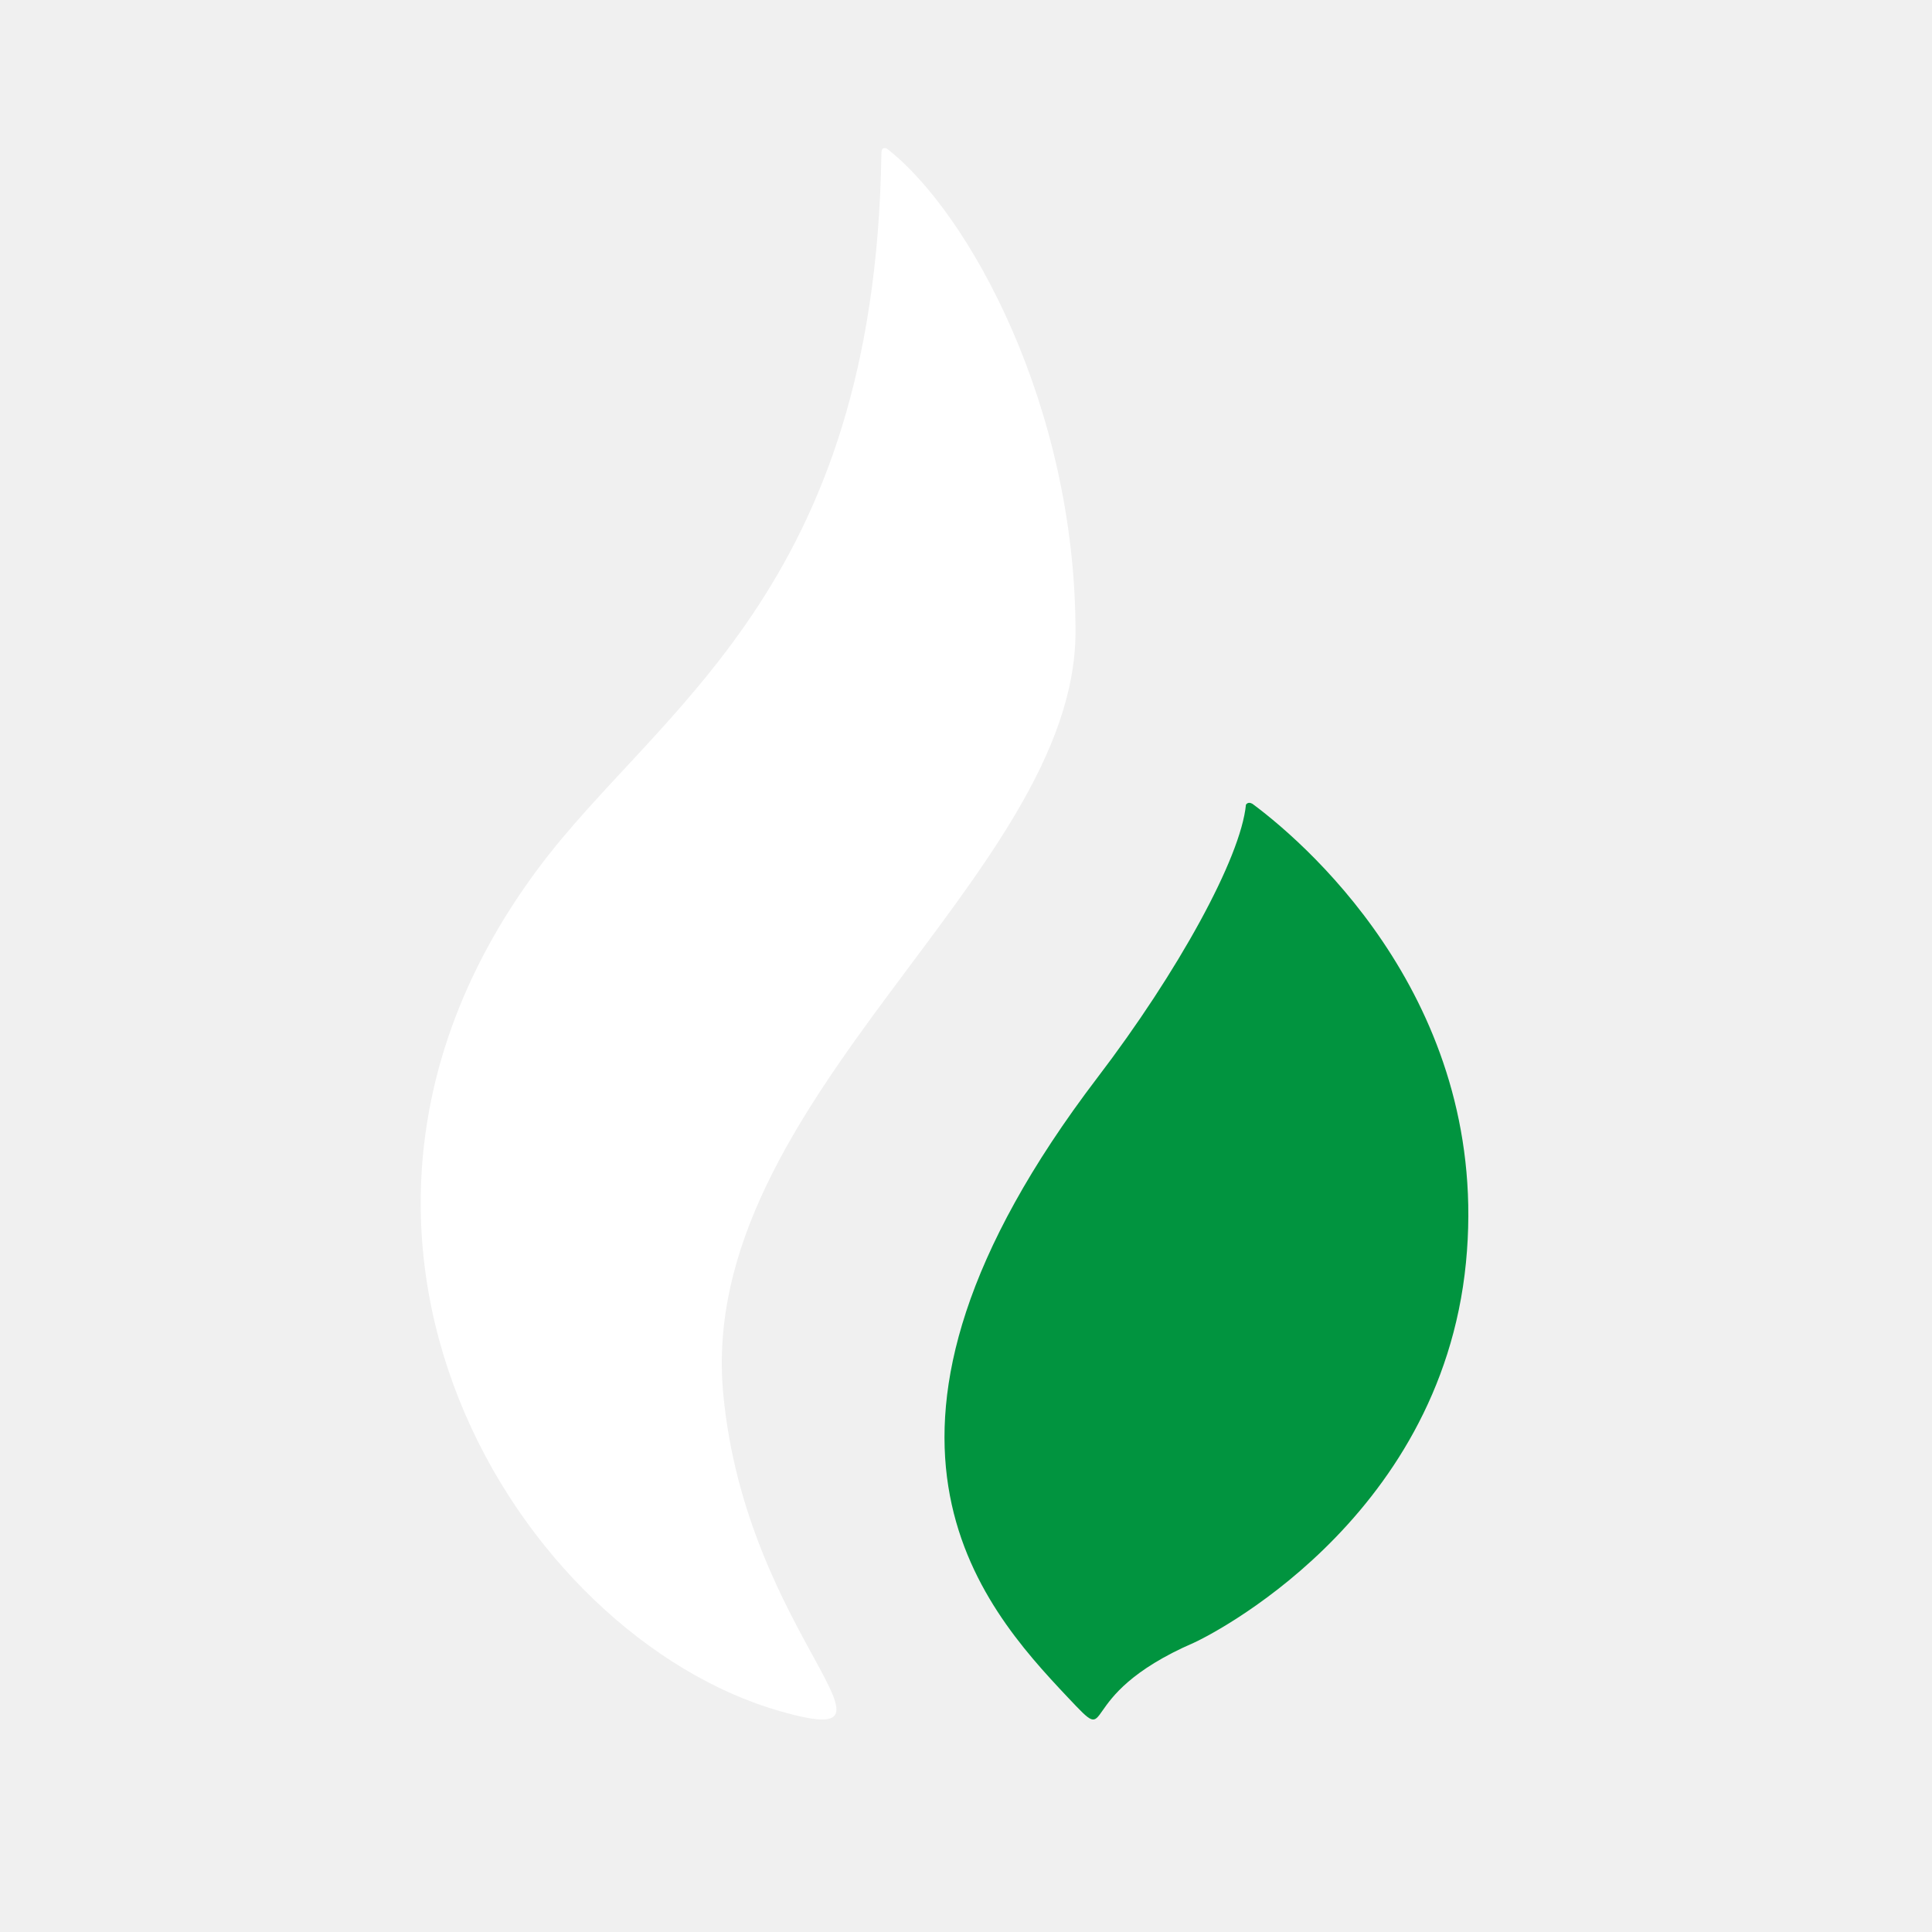
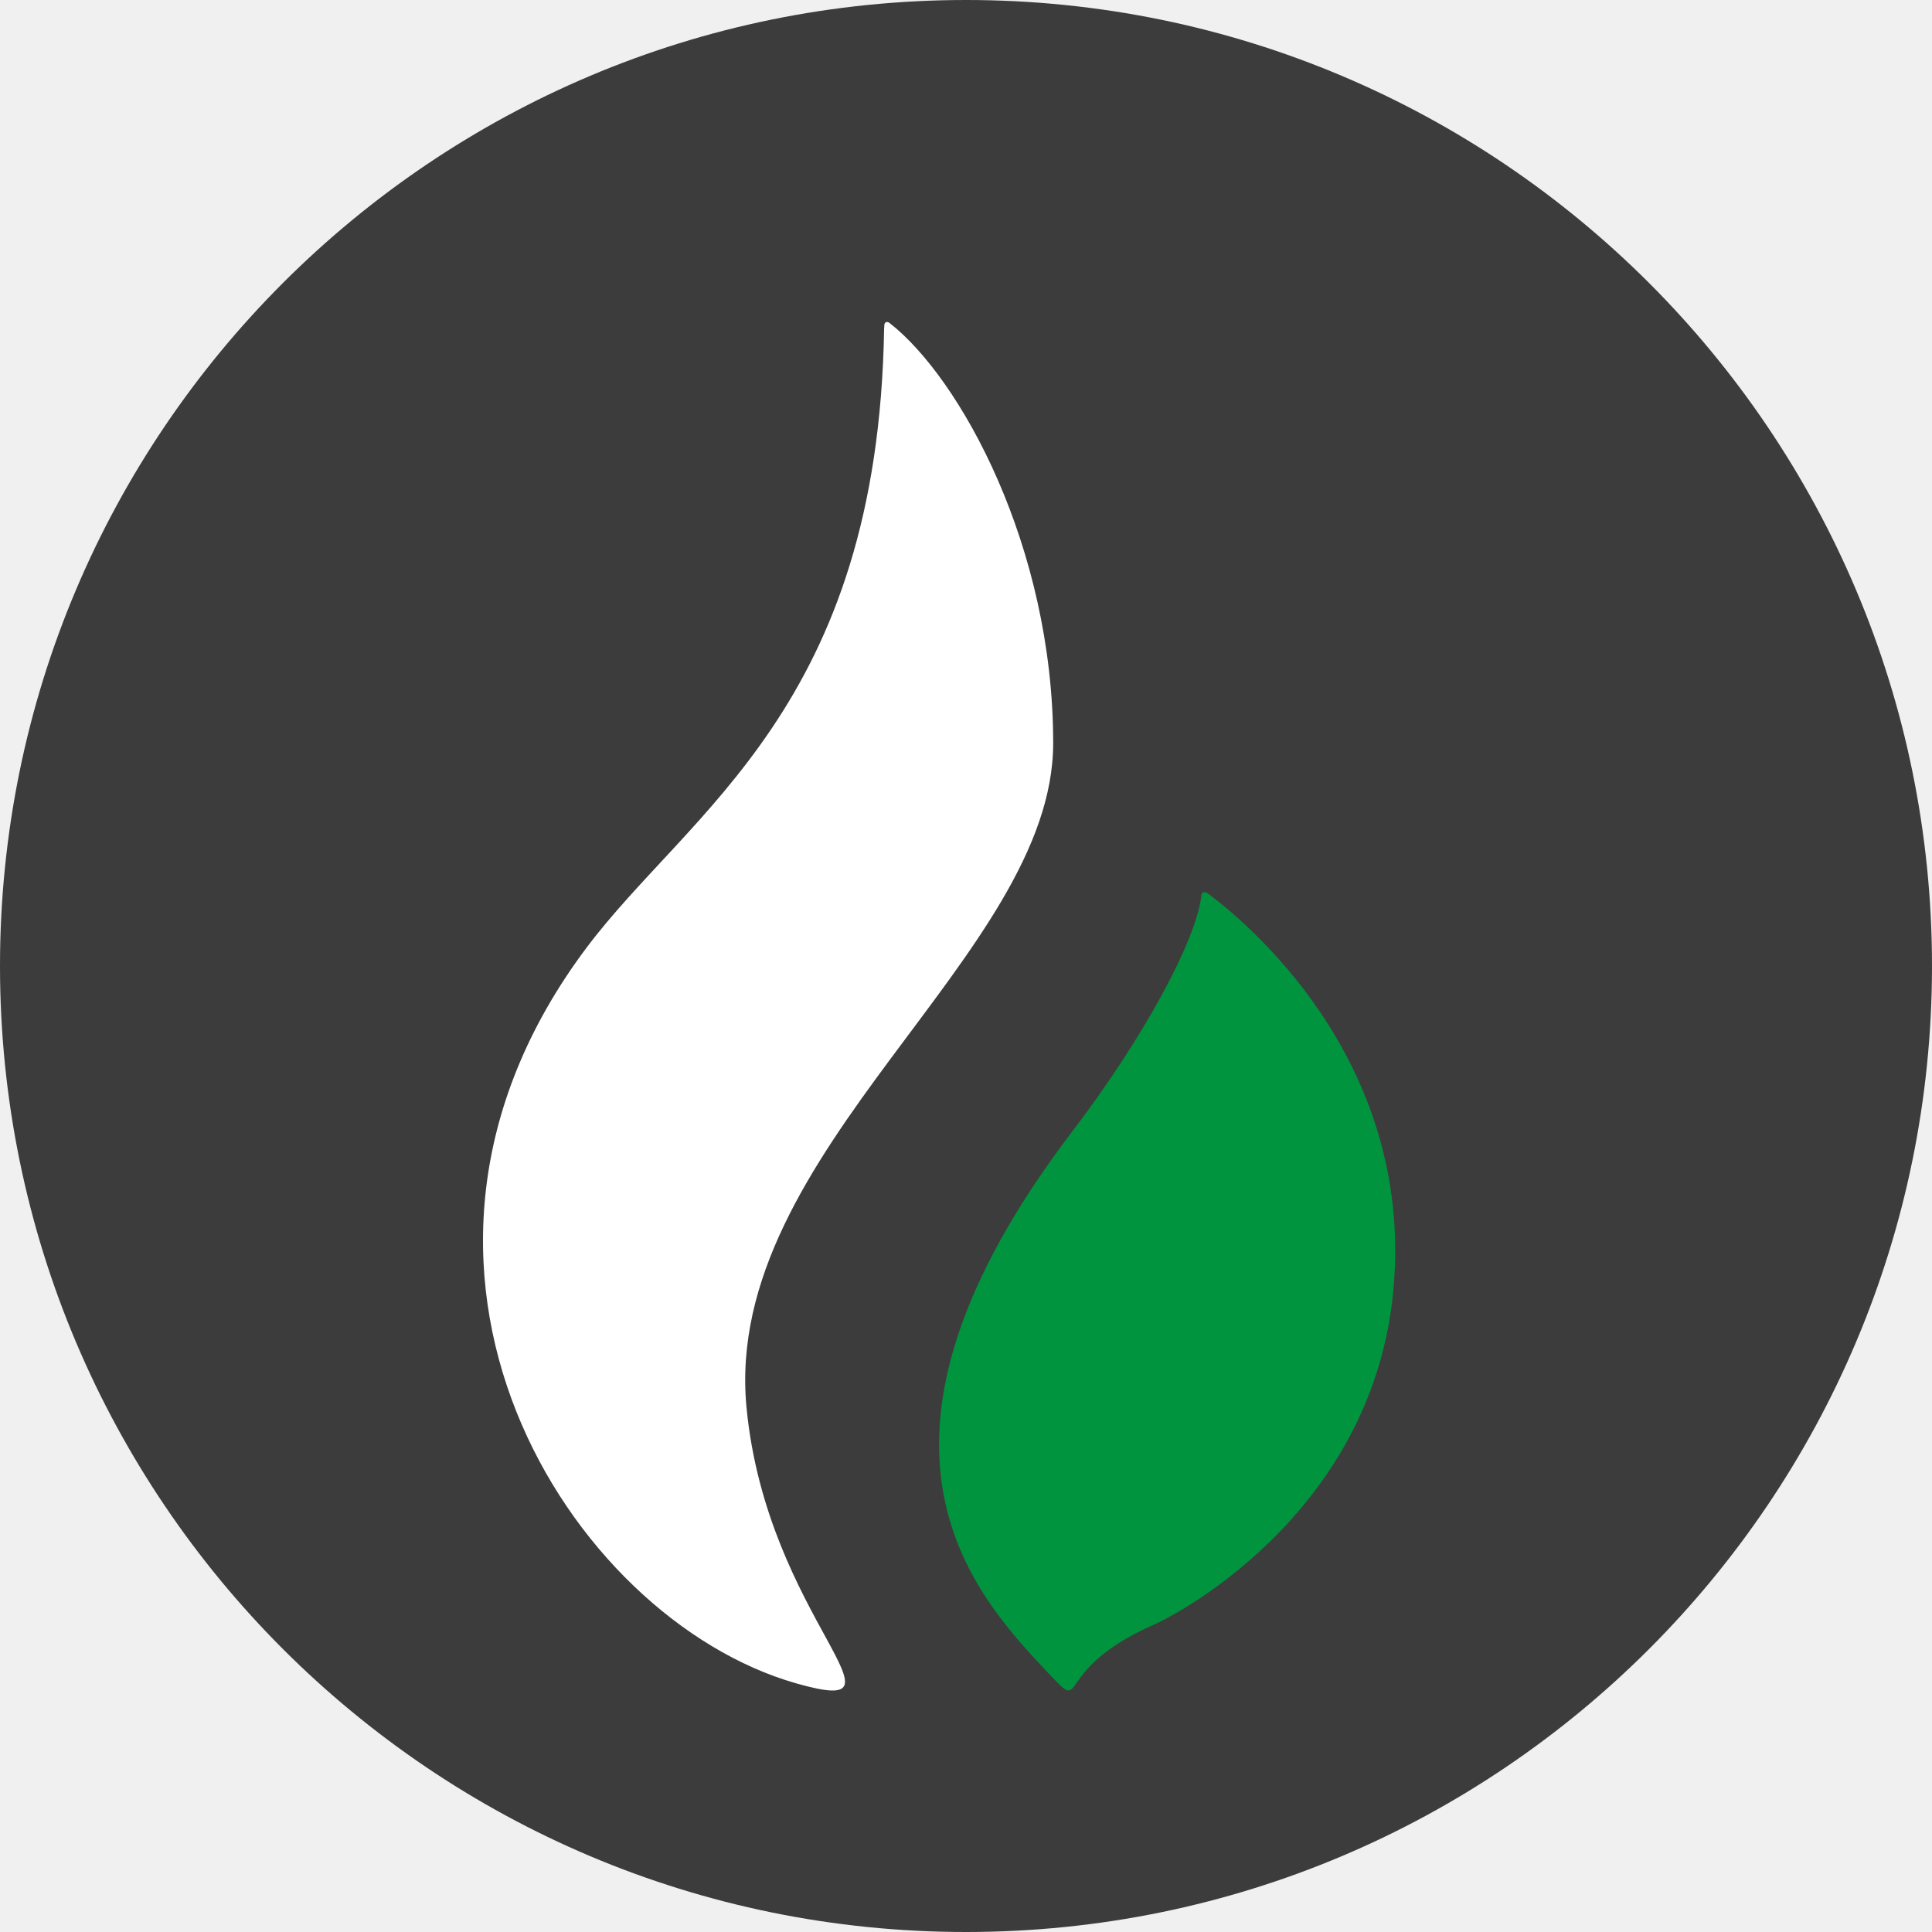
- <svg xmlns="http://www.w3.org/2000/svg" width="50" height="50" viewBox="0 0 50 50" fill="none">
-   <path d="M27.834 16.349C27.834 10.509 25.066 5.488 22.961 3.853C22.952 3.847 22.8 3.759 22.812 3.993C22.813 3.996 22.81 3.997 22.81 4C22.635 15.274 17.031 18.33 13.95 22.447C6.84 31.946 13.452 42.361 20.186 44.285C23.953 45.362 19.316 42.379 18.718 36.08C17.996 28.465 27.834 22.652 27.834 16.349Z" fill="white" />
-   <path d="M32.245 20.825C32.111 22.208 30.477 25.167 28.405 27.884C21.381 37.1 25.384 41.542 27.635 43.928C28.942 45.313 27.635 43.928 30.902 42.512C31.158 42.401 37.276 39.434 37.939 32.675C38.58 26.129 34.033 22.003 32.415 20.804C32.365 20.775 32.294 20.755 32.245 20.825Z" fill="#01943F" />
+ <svg xmlns="http://www.w3.org/2000/svg" width="24" height="24" viewBox="0 0 24 24" fill="none">
+   <path d="M12 24C18.627 24 24 18.627 24 12C24 5.373 18.627 0 12 0C5.373 0 0 5.373 0 12C0 18.627 5.373 24 12 24Z" fill="#3C3C3C" />
+   <path d="M13.083 9.232C13.083 6.791 11.927 4.692 11.046 4.009C11.043 4.006 10.979 3.97 10.985 4.067C10.985 4.068 10.983 4.069 10.983 4.07C10.91 8.783 8.568 10.06 7.28 11.781C4.308 15.752 7.072 20.105 9.886 20.91C11.461 21.36 9.523 20.113 9.273 17.48C8.971 14.296 13.083 11.867 13.083 9.232Z" fill="white" />
+   <path d="M14.927 11.103C14.87 11.681 14.187 12.918 13.322 14.053C10.385 17.906 12.059 19.762 13 20.76C13.546 21.339 13 20.76 14.365 20.168C14.472 20.122 17.029 18.882 17.306 16.056C17.575 13.32 15.674 11.595 14.998 11.094C14.977 11.082 14.947 11.073 14.927 11.103Z" fill="#01943F" />
</svg>
